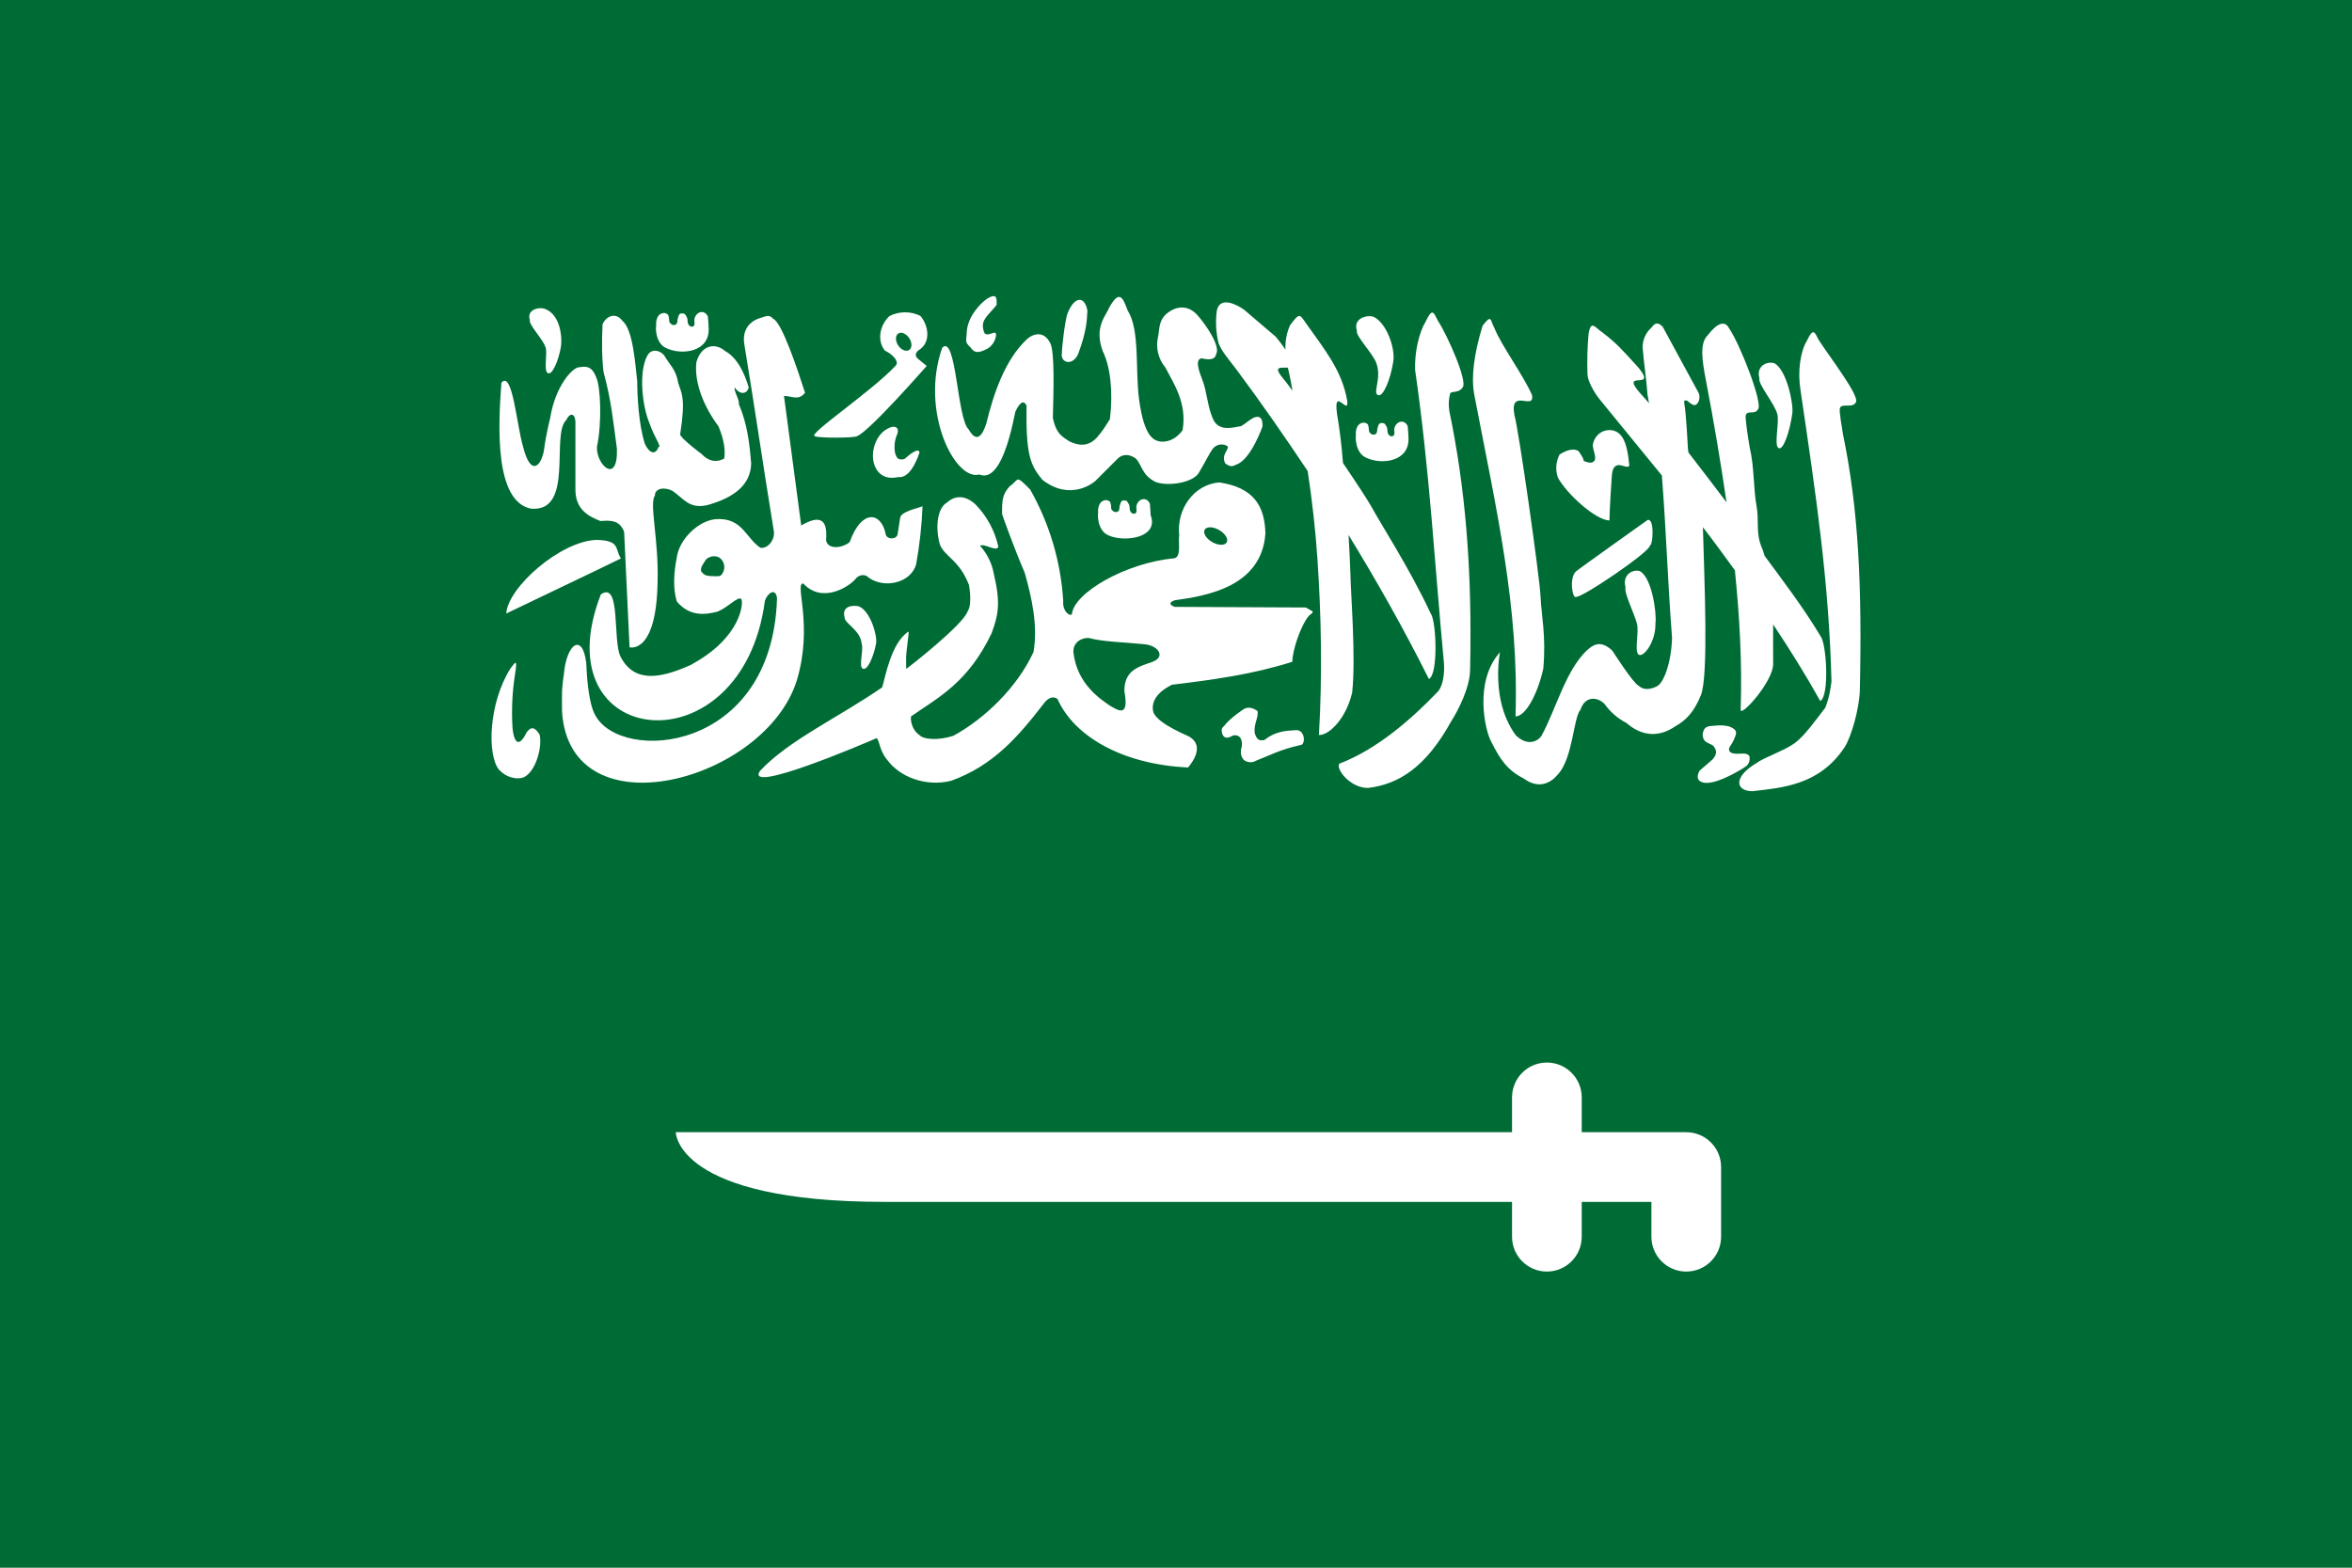
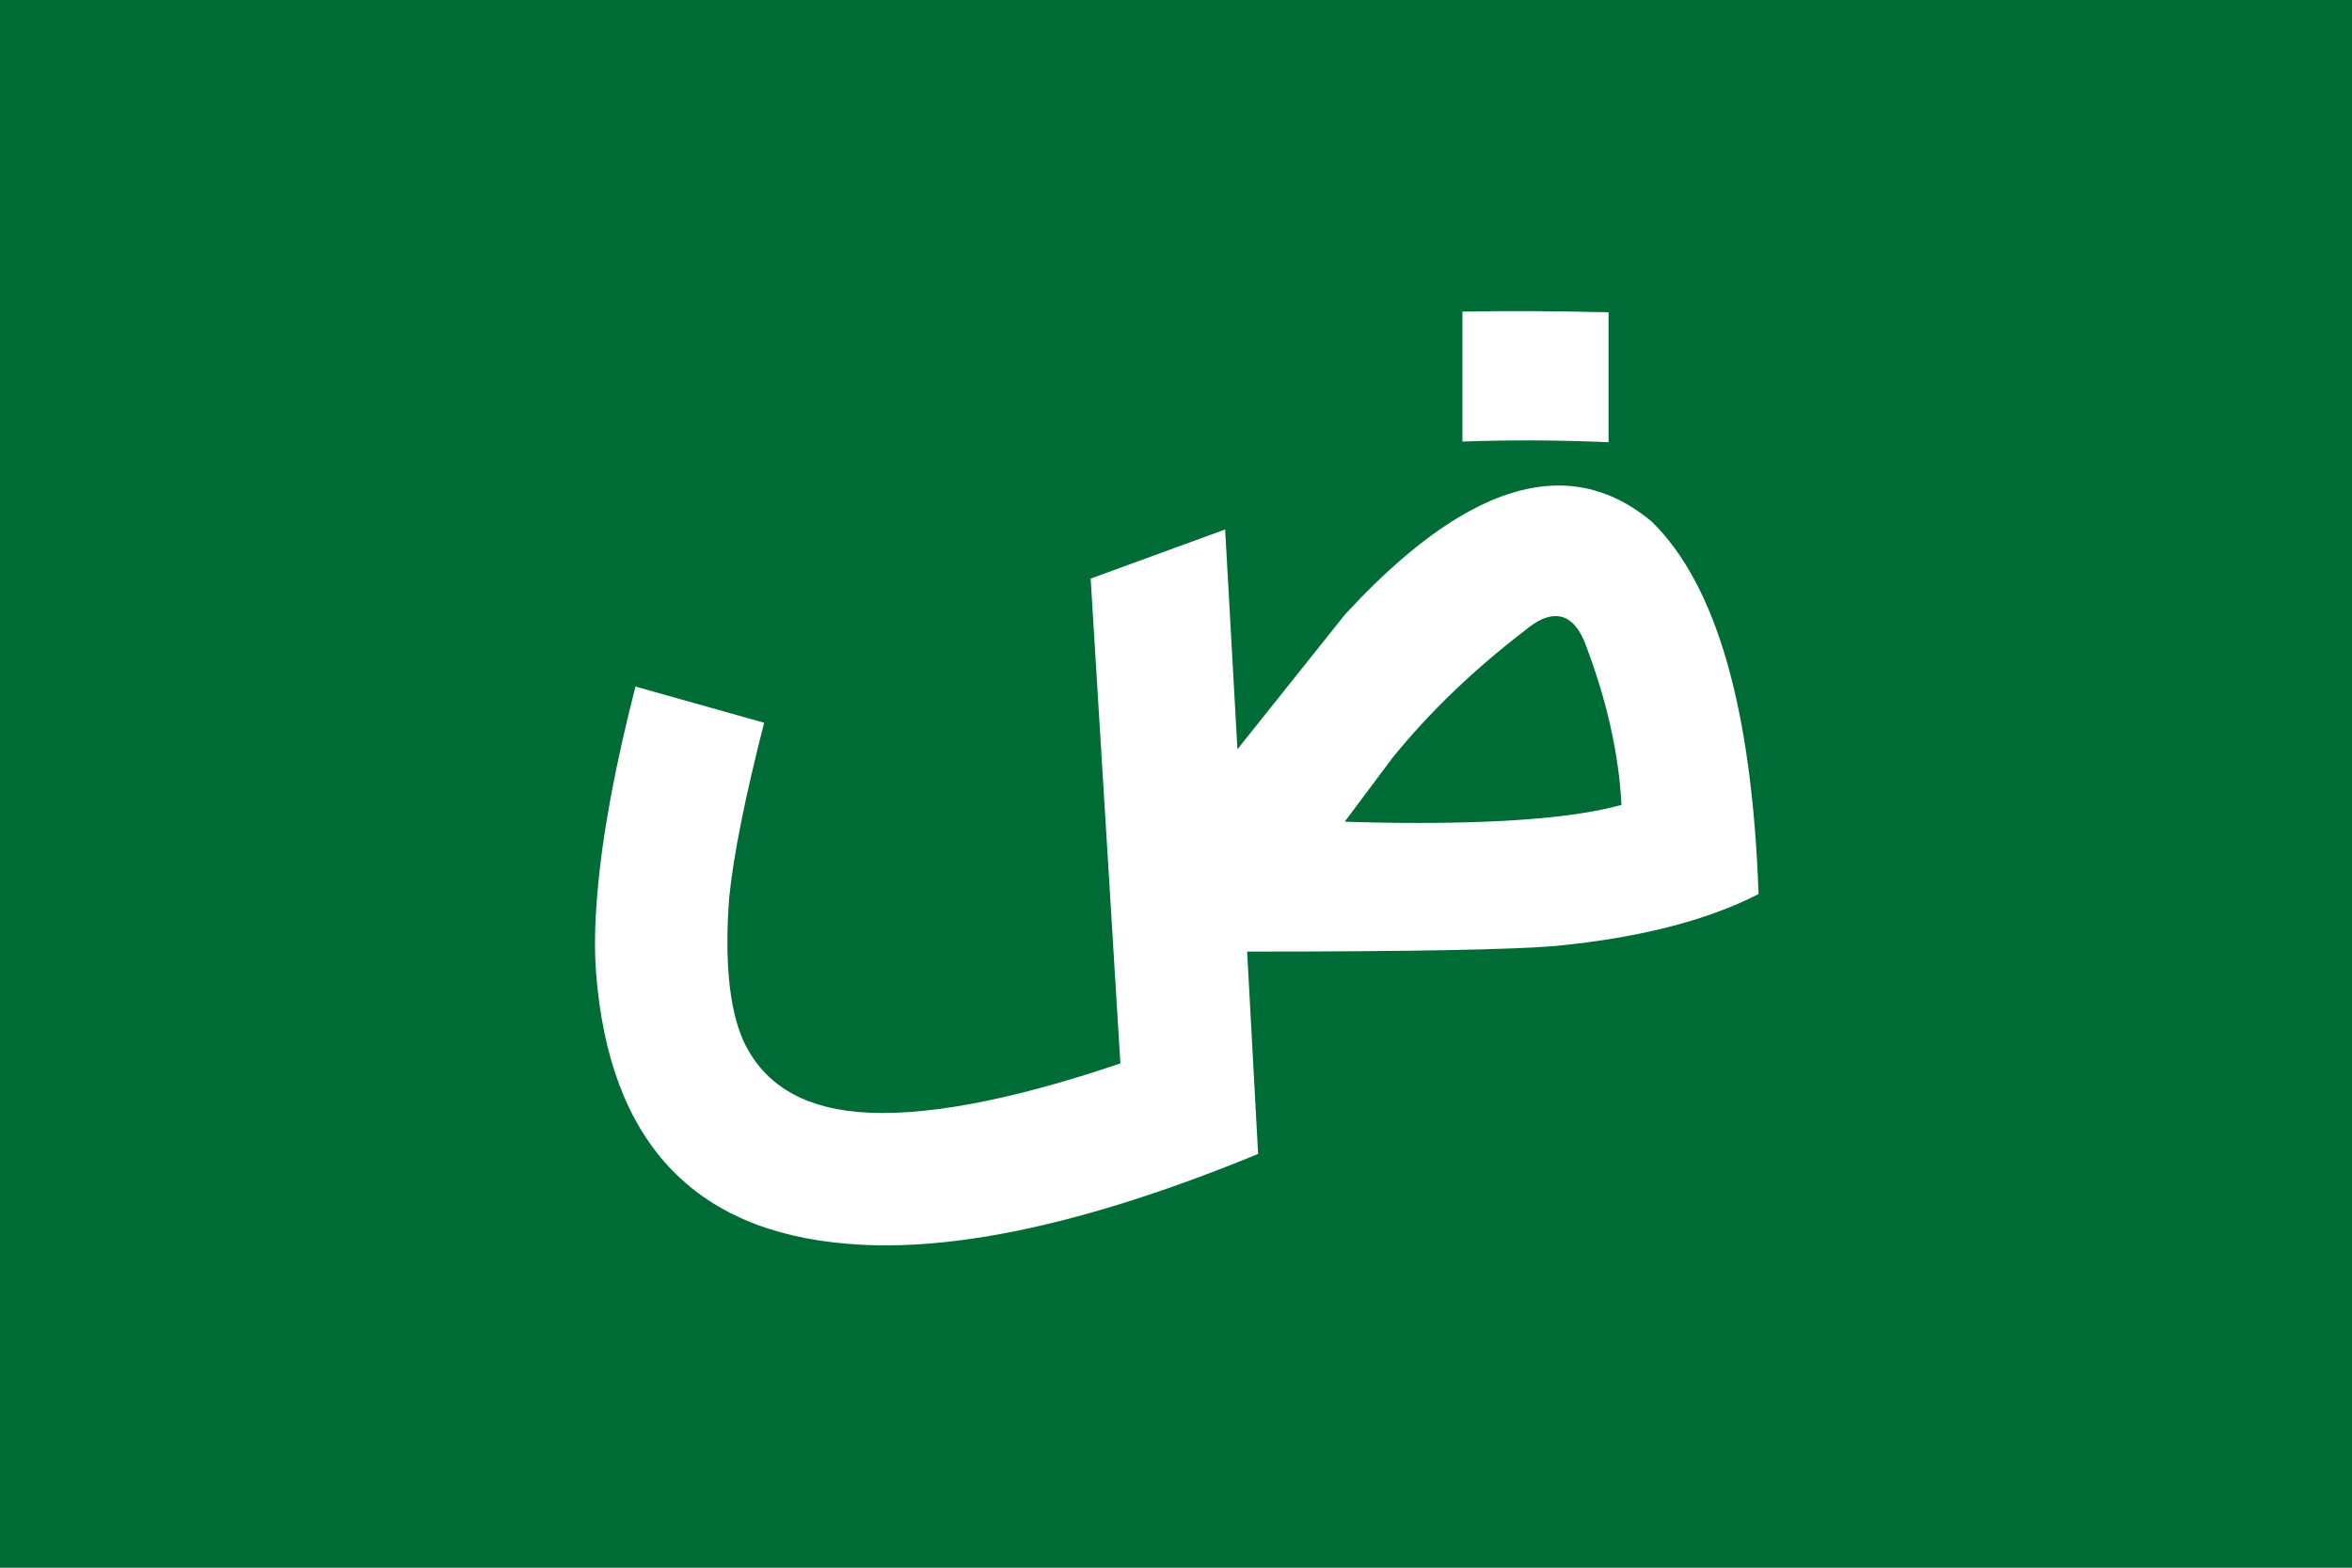
<svg xmlns="http://www.w3.org/2000/svg" width="750" height="500" viewBox="-60 -40 300 133.333" id="svg2864" version="1.1" xml:space="preserve">
  <defs id="defs2882">
    <filter style="color-interpolation-filters:sRGB;" id="filter25" x="-0.018" y="-0.03" width="1.043" height="1.072">
      <feFlood result="flood" in="SourceGraphic" flood-opacity="1" flood-color="rgb(0,0,0)" id="feFlood24" />
      <feGaussianBlur result="blur" in="SourceGraphic" stdDeviation="1" id="feGaussianBlur24" />
      <feOffset result="offset" in="blur" dx="1" dy="1" id="feOffset24" />
      <feComposite result="comp1" operator="in" in="flood" in2="offset" id="feComposite24" />
      <feComposite result="comp2" operator="over" in="SourceGraphic" in2="comp1" id="feComposite25" />
    </filter>
    <filter style="color-interpolation-filters:sRGB;" id="filter27" x="-0.073" y="-0.077" width="1.176" height="1.187">
      <feFlood result="flood" in="SourceGraphic" flood-opacity="1" flood-color="rgb(0,0,0)" id="feFlood25" />
      <feGaussianBlur result="blur" in="SourceGraphic" stdDeviation="1" id="feGaussianBlur25" />
      <feOffset result="offset" in="blur" dx="1" dy="1" id="feOffset25" />
      <feComposite result="comp1" operator="in" in="flood" in2="offset" id="feComposite26" />
      <feComposite result="comp2" operator="over" in="SourceGraphic" in2="comp1" id="feComposite27" />
    </filter>
    <filter style="color-interpolation-filters:sRGB;" id="filter59" x="-0.067" y="-0.11" width="1.163" height="1.269">
      <feFlood result="flood" in="SourceGraphic" flood-opacity="1" flood-color="rgb(0,0,0)" id="feFlood58" />
      <feGaussianBlur result="blur" in="SourceGraphic" stdDeviation="1.2" id="feGaussianBlur58" />
      <feOffset result="offset" in="blur" dx="1.5" dy="1.5" id="feOffset58" />
      <feComposite result="comp1" operator="in" in="flood" in2="offset" id="feComposite58" />
      <feComposite result="fbSourceGraphic" operator="over" in="SourceGraphic" in2="comp1" id="feComposite59" />
      <feColorMatrix result="fbSourceGraphicAlpha" in="fbSourceGraphic" values="0 0 0 -1 0 0 0 0 -1 0 0 0 0 -1 0 0 0 0 1 0" id="feColorMatrix77" />
      <feFlood id="feFlood77" result="flood" in="fbSourceGraphic" flood-opacity="1" flood-color="rgb(0,0,0)" />
      <feGaussianBlur id="feGaussianBlur77" result="blur" in="fbSourceGraphic" stdDeviation="2.5" />
      <feOffset id="feOffset77" result="offset" in="blur" dx="2.5" dy="2.5" />
      <feComposite id="feComposite77" result="comp1" operator="in" in="flood" in2="offset" />
      <feComposite id="feComposite78" result="comp2" operator="over" in="fbSourceGraphic" in2="comp1" />
    </filter>
    <filter style="color-interpolation-filters:sRGB;" id="filter61" x="-0.27" y="-0.286" width="1.662" height="1.7">
      <feFlood result="flood" in="SourceGraphic" flood-opacity="1" flood-color="rgb(0,0,0)" id="feFlood59" />
      <feGaussianBlur result="blur" in="SourceGraphic" stdDeviation="1.2" id="feGaussianBlur59" />
      <feOffset result="offset" in="blur" dx="1.5" dy="1.5" id="feOffset59" />
      <feComposite result="comp1" operator="in" in="flood" in2="offset" id="feComposite60" />
      <feComposite result="fbSourceGraphic" operator="over" in="SourceGraphic" in2="comp1" id="feComposite61" />
      <feColorMatrix result="fbSourceGraphicAlpha" in="fbSourceGraphic" values="0 0 0 -1 0 0 0 0 -1 0 0 0 0 -1 0 0 0 0 1 0" id="feColorMatrix78" />
      <feFlood id="feFlood78" result="flood" in="fbSourceGraphic" flood-opacity="1" flood-color="rgb(0,0,0)" />
      <feGaussianBlur id="feGaussianBlur78" result="blur" in="fbSourceGraphic" stdDeviation="2.5" />
      <feOffset id="feOffset78" result="offset" in="blur" dx="2.5" dy="2.5" />
      <feComposite id="feComposite79" result="comp1" operator="in" in="flood" in2="offset" />
      <feComposite id="feComposite80" result="comp2" operator="over" in="fbSourceGraphic" in2="comp1" />
    </filter>
  </defs>
-   <g style="fill:#55d400;stroke:#55d400;stroke-width:0.581;stroke-dasharray:none;stroke-opacity:1" transform="matrix(1.401045,0,0,1.473022,-178.9939,-155.558)" id="g2868">
-     <path d="m 180.014,114.088 -1.697,5.203 -13.07,0.037 25.227,18.328 -4.41,3.203 -36.832,-26.744 z" id="path2870" style="fill:#55d400;stroke:#55d400;stroke-width:0.581;stroke-linecap:round;stroke-linejoin:round;stroke-dasharray:none;stroke-opacity:1" />
-     <path d="m 191.99,83.031 9.539,29.268 -5.477,-0.006 -4.072,-12.418 -9.635,29.656 -4.41,-3.205 z" id="path2872" style="fill:#55d400;stroke:#55d400;stroke-width:0.581;stroke-linecap:round;stroke-linejoin:round;stroke-dasharray:none;stroke-opacity:1" />
-     <path d="m 234.76,114.094 -24.883,18.115 -1.688,-5.207 10.551,-7.713 h -31.18 l 1.686,-5.182 z" id="path2874" style="fill:#55d400;stroke:#55d400;stroke-width:0.581;stroke-linecap:round;stroke-linejoin:round;stroke-dasharray:none;stroke-opacity:1" />
-     <path d="m 198.912,121.086 5.449,0.002 14.078,43.285 -24.92,-18.07 4.432,-3.213 10.596,7.65 z" id="path2876" style="fill:#55d400;stroke:#55d400;stroke-width:0.581;stroke-linecap:round;stroke-linejoin:round;stroke-dasharray:none;stroke-opacity:1" />
-     <path d="m 200.711,132.438 1.686,5.182 -36.82,26.766 9.486,-29.283 4.426,3.221 -4.002,12.441 z" id="path2878" style="fill:#55d400;stroke:#55d400;stroke-width:0.581;stroke-linecap:round;stroke-linejoin:round;stroke-dasharray:none;stroke-opacity:1" />
-   </g>
-   <rect style="fill:#006c35;fill-rule:evenodd;stroke:none;stroke-width:1.2;stroke-linecap:round;stroke-linejoin:round;stroke-miterlimit:10;stroke-dasharray:none;paint-order:fill markers stroke;fill-opacity:1" id="rect6" width="300" height="200" x="-60" y="-73.333" rx="0" ry="0" />
  <g fill="#ffffff" id="g9" transform="matrix(8.888889,0,0,8.888889,-71.58343,-133.3341)">
    <path d="m 8.919,14.05 c 0.632,0.06 0.283,-1.069 0.512,-1.274 0.043,-0.101 0.123,-0.102 0.129,0.026 v 0.958 c -0.006,0.312 0.199,0.403 0.358,0.468 0.166,-0.013 0.276,-0.007 0.341,0.154 l 0.078,1.658 c 0,0 0.384,0.11 0.402,-0.933 0.019,-0.612 -0.122,-1.124 -0.039,-1.243 0.003,-0.117 0.152,-0.124 0.256,-0.067 0.165,0.116 0.239,0.26 0.495,0.203 0.391,-0.107 0.625,-0.297 0.631,-0.597 -0.023,-0.285 -0.055,-0.57 -0.178,-0.855 0.017,-0.052 -0.075,-0.186 -0.058,-0.238 0.07,0.11 0.177,0.101 0.201,0 -0.066,-0.219 -0.169,-0.429 -0.337,-0.52 -0.138,-0.122 -0.34,-0.097 -0.414,0.157 -0.034,0.292 0.106,0.64 0.318,0.923 0.045,0.111 0.109,0.295 0.081,0.461 -0.113,0.064 -0.227,0.038 -0.321,-0.062 0,0 -0.311,-0.233 -0.311,-0.285 0.083,-0.528 0.019,-0.588 -0.027,-0.734 -0.032,-0.202 -0.128,-0.267 -0.206,-0.405 -0.078,-0.082 -0.183,-0.082 -0.233,0 -0.138,0.238 -0.074,0.75 0.026,0.979 0.071,0.21 0.181,0.343 0.129,0.343 -0.043,0.119 -0.131,0.091 -0.195,-0.046 -0.092,-0.284 -0.11,-0.707 -0.11,-0.898 -0.028,-0.236 -0.058,-0.741 -0.213,-0.869 -0.095,-0.129 -0.236,-0.067 -0.285,0.052 -0.01,0.234 -0.012,0.469 0.015,0.686 0.106,0.379 0.14,0.713 0.192,1.102 C 10.17,13.715 9.855,13.42 9.869,13.162 9.942,12.827 9.923,12.299 9.858,12.165 9.807,12.032 9.746,11.998 9.622,12.02 9.524,12.012 9.27,12.29 9.198,12.75 c 0,0 -0.061,0.237 -0.087,0.448 C 9.076,13.436 8.92,13.604 8.81,13.165 8.715,12.846 8.657,12.059 8.498,12.243 8.452,12.858 8.397,13.94 8.919,14.05 Z" id="path2-3" />
    <path d="m 9.87,14.499 c -0.52,0.01 -1.281,0.683 -1.302,1.056 0.548,-0.264 1.087,-0.518 1.645,-0.79 -0.09,-0.135 -0.005,-0.256 -0.343,-0.266 z" id="path3" />
    <path d="m 12.737,16.516 c 0.241,-0.803 -0.039,-1.395 0.092,-1.392 0.277,0.299 0.665,0.04 0.75,-0.064 0.037,-0.052 0.128,-0.086 0.192,-0.018 0.217,0.156 0.599,0.082 0.678,-0.192 a 6.03,6.03 0 0 0 0.092,-0.833 c -0.177,0.055 -0.309,0.092 -0.321,0.165 l -0.037,0.238 c -0.015,0.077 -0.168,0.08 -0.174,-0.018 -0.067,-0.305 -0.345,-0.345 -0.513,0.128 -0.113,0.092 -0.317,0.11 -0.339,-0.027 0.027,-0.317 -0.101,-0.36 -0.357,-0.211 -0.082,-0.629 -0.165,-1.23 -0.247,-1.859 0.107,-0.003 0.205,0.076 0.302,-0.046 -0.107,-0.333 -0.333,-1.013 -0.458,-1.062 -0.061,-0.074 -0.113,-0.028 -0.192,-0.009 -0.134,0.043 -0.259,0.159 -0.22,0.384 0.159,0.965 0.263,1.7 0.421,2.665 0.024,0.113 -0.07,0.262 -0.192,0.247 -0.207,-0.14 -0.259,-0.424 -0.613,-0.412 -0.257,0.003 -0.55,0.281 -0.586,0.55 -0.043,0.213 -0.058,0.445 0,0.632 0.18,0.216 0.397,0.195 0.586,0.146 0.155,-0.064 0.284,-0.22 0.338,-0.183 0.037,0.045 0.009,0.558 -0.732,0.952 -0.449,0.201 -0.806,0.247 -0.998,-0.119 -0.119,-0.229 0.009,-1.099 -0.284,-0.897 -0.867,2.235 2.03,2.545 2.354,0.092 0.031,-0.101 0.153,-0.202 0.174,-0.037 -0.067,2.222 -2.241,2.375 -2.61,1.676 C 9.751,16.847 9.724,16.481 9.715,16.261 9.66,15.824 9.431,15.992 9.395,16.425 c -0.037,0.241 -0.027,0.309 -0.027,0.54 0.115,1.755 2.915,1.001 3.369,-0.449 z m -1.08,-1.518 c -0.018,0.034 -0.097,0.02 -0.155,0.02 -0.066,-0.003 -0.097,-0.014 -0.137,-0.067 -0.018,-0.06 0.038,-0.117 0.063,-0.162 0.031,-0.053 0.198,-0.108 0.257,0.04 a 0.168,0.168 0 0 1 -0.028,0.169 z" id="path4" />
    <path d="m 13.602,13.009 c 0.174,-0.064 0.999,-1.007 0.999,-1.007 -0.043,-0.037 -0.081,-0.064 -0.124,-0.101 -0.046,-0.04 -0.041,-0.08 0,-0.119 0.204,-0.119 0.139,-0.38 0.032,-0.499 a 0.495,0.495 0 0 0 -0.444,0.004 c -0.143,0.137 -0.177,0.357 -0.064,0.495 0.11,0.052 0.22,0.163 0.147,0.224 -0.337,0.36 -1.261,0.981 -1.154,1.003 0.023,0.03 0.59,0.029 0.608,0 z m 0.611,-1.481 c 0.053,-0.013 0.121,0.034 0.153,0.104 0.032,0.07 0.015,0.137 -0.037,0.15 h -0.002 c -0.052,0.013 -0.12,-0.034 -0.152,-0.104 -0.031,-0.071 -0.014,-0.137 0.038,-0.15 z m -5.351,5.73 C 8.726,17.535 8.669,17.345 8.657,17.19 a 3.553,3.553 0 0 1 0.039,-0.779 c 0.034,-0.22 0,-0.153 -0.07,-0.064 -0.309,0.492 -0.336,1.228 -0.165,1.447 0.09,0.104 0.239,0.15 0.35,0.116 C 9.005,17.826 9.09,17.432 9.044,17.289 8.978,17.188 8.927,17.172 8.862,17.258 Z M 19.043,12.05 c 0.356,0.478 0.694,0.965 1.025,1.461 0.065,0.43 0.112,0.85 0.14,1.267 0.055,0.804 0.071,1.674 0.021,2.521 0.15,0.006 0.393,-0.244 0.477,-0.609 0.055,-0.505 -0.02,-1.404 -0.025,-1.702 a 22.071,22.071 0 0 0 -0.027,-0.56 c 0.394,0.644 0.778,1.318 1.153,2.067 0.137,-0.064 0.107,-0.83 0.027,-0.938 -0.3,-0.643 -0.713,-1.279 -0.845,-1.523 -0.049,-0.09 -0.216,-0.346 -0.415,-0.639 A 7.506,7.506 0 0 0 20.49,12.697 c -0.062,-0.428 0.177,0.047 0.144,-0.202 -0.077,-0.428 -0.315,-0.717 -0.593,-1.109 -0.09,-0.127 -0.087,-0.153 -0.226,0.031 a 0.772,0.772 0 0 0 -0.066,0.351 2.458,2.458 0 0 0 -0.139,-0.185 51.319,51.319 0 0 0 -0.455,-0.388 c -0.101,-0.072 -0.347,-0.202 -0.391,0.014 a 1.25,1.25 0 0 0 0.022,0.454 c 0.026,0.107 0.181,0.285 0.257,0.387 z m 0.74,-0.024 c 0.019,0.083 0.039,0.166 0.052,0.251 l 0.015,0.081 a 3.628,3.628 0 0 0 -0.131,-0.172 c -0.164,-0.194 -0.028,-0.152 0.064,-0.16 z" id="path5" />
    <path d="m 21.919,16.693 c -0.348,0.363 -0.85,0.81 -1.396,1.017 -0.059,0.066 0.146,0.349 0.41,0.349 0.443,-0.052 0.833,-0.301 1.194,-0.956 0.097,-0.152 0.267,-0.479 0.271,-0.733 0.033,-1.486 -0.074,-2.643 -0.297,-3.717 a 0.6,0.6 0 0 1 0.012,-0.259 c 0.028,-0.034 0.126,0 0.178,-0.084 0.075,-0.078 -0.201,-0.718 -0.359,-0.964 -0.056,-0.11 -0.075,-0.184 -0.168,0.013 -0.098,0.16 -0.163,0.439 -0.155,0.699 0.211,1.463 0.276,2.744 0.414,4.207 0.011,0.141 -0.01,0.347 -0.104,0.428 z m 5.83,-3.71 c -0.015,-0.104 -0.061,-0.346 -0.043,-0.377 0.028,-0.074 0.173,0.008 0.225,-0.077 0.076,-0.077 -0.374,-0.655 -0.531,-0.901 -0.057,-0.11 -0.076,-0.184 -0.169,0.013 -0.098,0.16 -0.132,0.447 -0.093,0.699 0.235,1.589 0.41,2.783 0.446,4.192 -0.021,0.134 -0.025,0.206 -0.088,0.374 -0.139,0.178 -0.292,0.4 -0.437,0.508 -0.144,0.107 -0.451,0.21 -0.552,0.289 -0.317,0.185 -0.318,0.396 -0.06,0.403 0.442,-0.052 0.966,-0.088 1.327,-0.634 0.097,-0.152 0.212,-0.565 0.217,-0.819 0.033,-1.486 -0.019,-2.596 -0.242,-3.67 z m -3.351,1.237 c 0.004,-0.204 0.023,-0.474 0.034,-0.643 0.005,-0.063 0.02,-0.134 0.08,-0.15 0.061,-0.016 0.169,0.062 0.17,-0.004 -0.012,-0.129 -0.038,-0.321 -0.111,-0.412 -0.1,-0.148 -0.365,-0.112 -0.412,0.12 0.001,0.086 0.04,0.132 0.033,0.21 -0.012,0.044 -0.058,0.074 -0.167,0.022 0.018,-0.016 -0.071,-0.139 -0.071,-0.139 -0.085,-0.052 -0.199,0.003 -0.272,0.05 a 0.415,0.415 0 0 0 -0.024,0.33 c 0.12,0.227 0.539,0.612 0.74,0.616 z" id="path6" />
    <path d="m 24.257,12.481 c 0.293,0.359 0.592,0.723 0.893,1.093 0.065,0.826 0.082,1.502 0.146,2.328 -0.009,0.35 -0.117,0.655 -0.22,0.699 0,0 -0.155,0.09 -0.259,-0.009 -0.076,-0.031 -0.379,-0.505 -0.379,-0.505 -0.155,-0.142 -0.257,-0.102 -0.367,0 -0.304,0.293 -0.441,0.843 -0.647,1.221 -0.054,0.085 -0.204,0.157 -0.371,-0.006 -0.423,-0.579 -0.175,-1.402 -0.227,-1.19 -0.377,0.425 -0.211,1.128 -0.126,1.28 0.124,0.248 0.225,0.408 0.467,0.531 0.22,0.162 0.392,0.06 0.486,-0.053 0.222,-0.231 0.225,-0.816 0.329,-0.934 0.072,-0.213 0.257,-0.177 0.346,-0.082 a 0.876,0.876 0 0 0 0.315,0.273 c 0.207,0.183 0.454,0.216 0.697,0.049 0.166,-0.093 0.275,-0.214 0.372,-0.453 0.108,-0.288 0.049,-1.612 0.027,-2.406 0.155,0.2 0.306,0.409 0.459,0.618 0.067,0.663 0.105,1.323 0.083,1.997 -0.016,0.135 0.47,-0.4 0.466,-0.654 -0.002,-0.205 0,-0.391 0,-0.566 0.234,0.352 0.462,0.715 0.676,1.099 0.134,-0.07 0.09,-0.825 0.005,-0.929 -0.247,-0.414 -0.576,-0.845 -0.803,-1.153 -0.015,-0.039 -0.023,-0.083 -0.041,-0.12 -0.091,-0.211 -0.034,-0.381 -0.077,-0.605 -0.042,-0.225 -0.031,-0.561 -0.096,-0.828 -0.018,-0.104 -0.072,-0.438 -0.056,-0.469 0.026,-0.075 0.126,0.002 0.175,-0.084 0.073,-0.08 -0.253,-0.925 -0.419,-1.167 -0.06,-0.108 -0.168,-0.071 -0.302,0.105 -0.123,0.116 -0.077,0.38 -0.03,0.631 0.117,0.608 0.215,1.191 0.299,1.768 a 57.866,57.866 0 0 0 -0.545,-0.713 l -0.008,-0.044 c 0,-0.011 -0.027,-0.524 -0.051,-0.646 -0.004,-0.049 -0.016,-0.064 0.036,-0.058 0.055,0.046 0.062,0.049 0.097,0.065 0.056,0.01 0.105,-0.085 0.072,-0.172 L 25.162,11.44 c -0.041,-0.041 -0.095,-0.085 -0.16,0.011 a 0.374,0.374 0 0 0 -0.128,0.283 c 0.016,0.225 0.055,0.455 0.07,0.681 l 0.022,0.122 c -0.023,-0.027 -0.051,-0.061 -0.063,-0.073 -0.439,-0.462 0.202,-0.075 -0.084,-0.432 -0.242,-0.266 -0.312,-0.349 -0.52,-0.509 -0.104,-0.067 -0.167,-0.195 -0.201,0.023 a 4.553,4.553 0 0 0 -0.015,0.575 c 0,0.092 0.093,0.26 0.174,0.36 z m -8.901,1.079 c 0.252,0.104 0.413,-0.376 0.517,-0.902 0.07,-0.148 0.124,-0.164 0.16,-0.088 -0.009,0.7 0.05,0.855 0.23,1.068 0.401,0.31 0.733,0.039 0.76,0.013 l 0.312,-0.312 c 0.069,-0.073 0.162,-0.078 0.26,-0.013 0.096,0.086 0.083,0.236 0.287,0.34 0.172,0.069 0.54,0.016 0.625,-0.132 0.115,-0.196 0.143,-0.264 0.195,-0.338 0.082,-0.109 0.222,-0.06 0.222,-0.026 -0.013,0.061 -0.095,0.122 -0.039,0.231 0.098,0.073 0.12,0.026 0.178,0.01 0.204,-0.098 0.356,-0.54 0.356,-0.54 0.009,-0.165 -0.083,-0.151 -0.143,-0.117 -0.078,0.047 -0.083,0.063 -0.161,0.111 -0.1,0.015 -0.293,0.081 -0.388,-0.067 -0.098,-0.178 -0.1,-0.426 -0.174,-0.605 0,-0.013 -0.13,-0.283 -0.009,-0.3 0.061,0.011 0.19,0.045 0.211,-0.063 0.063,-0.106 -0.137,-0.408 -0.273,-0.561 -0.119,-0.13 -0.284,-0.146 -0.443,-0.013 -0.112,0.103 -0.096,0.217 -0.118,0.326 a 0.508,0.508 0 0 0 0.105,0.443 c 0.111,0.219 0.314,0.502 0.247,0.898 0,0 -0.118,0.188 -0.325,0.164 -0.086,-0.019 -0.226,-0.056 -0.3,-0.606 -0.056,-0.417 0.014,-1 -0.163,-1.273 -0.064,-0.165 -0.11,-0.324 -0.266,-0.042 -0.042,0.111 -0.222,0.279 -0.091,0.626 0.107,0.219 0.15,0.576 0.102,0.974 -0.074,0.113 -0.09,0.151 -0.187,0.264 -0.136,0.146 -0.283,0.109 -0.396,0.054 -0.106,-0.071 -0.188,-0.108 -0.236,-0.334 0.009,-0.36 0.029,-0.95 -0.037,-1.075 -0.097,-0.194 -0.257,-0.124 -0.326,-0.065 -0.329,0.301 -0.491,0.808 -0.59,1.211 -0.091,0.294 -0.188,0.21 -0.256,0.091 -0.166,-0.156 -0.177,-1.373 -0.378,-1.172 -0.323,0.914 0.182,1.918 0.532,1.82 z" id="path7" />
    <path d="M 20.137,15.524 20.041,15.469 18.16,15.46 c -0.097,-0.037 -0.068,-0.069 0,-0.095 0.449,-0.061 1.248,-0.191 1.301,-0.958 -0.009,-0.399 -0.172,-0.661 -0.662,-0.733 -0.359,0.028 -0.616,0.377 -0.575,0.76 -0.017,0.104 0.034,0.306 -0.071,0.329 -0.691,0.063 -1.444,0.495 -1.469,0.805 -0.042,0.029 -0.136,-0.055 -0.124,-0.187 a 3.694,3.694 0 0 0 -0.475,-1.606 c -0.218,-0.218 -0.15,-0.146 -0.296,-0.043 -0.094,0.108 -0.111,0.182 -0.106,0.397 0,0.008 0.176,0.499 0.325,0.843 0.099,0.353 0.192,0.756 0.125,1.137 -0.232,0.504 -0.699,0.956 -1.149,1.201 -0.232,0.075 -0.431,0.048 -0.48,-0.004 -0.143,-0.096 -0.136,-0.273 -0.125,-0.276 0.379,-0.265 0.813,-0.478 1.153,-1.191 0.1,-0.272 0.13,-0.437 0.031,-0.858 a 0.814,0.814 0 0 0 -0.197,-0.398 c 0.061,-0.04 0.236,0.093 0.263,0.014 a 1.253,1.253 0 0 0 -0.331,-0.61 c -0.135,-0.123 -0.282,-0.137 -0.406,-0.024 -0.14,0.078 -0.17,0.356 -0.103,0.6 0.074,0.184 0.275,0.215 0.419,0.584 0,0.008 0.052,0.276 -0.022,0.381 -0.059,0.184 -0.824,0.785 -0.866,0.812 -0.021,0.026 -0.012,-0.013 -0.015,-0.113 -0.005,-0.122 0.049,-0.41 0.034,-0.412 -0.249,0.161 -0.332,0.654 -0.377,0.8 -0.63,0.435 -1.343,0.759 -1.755,1.201 -0.215,0.335 1.478,-0.385 1.675,-0.472 0.044,0.032 0.039,0.183 0.157,0.318 0.176,0.238 0.548,0.385 0.913,0.294 0.61,-0.221 0.963,-0.637 1.321,-1.098 0.051,-0.075 0.131,-0.132 0.205,-0.075 0.246,0.551 0.957,0.941 1.874,0.982 0.213,-0.259 0.11,-0.384 0.024,-0.438 0,-0.008 -0.453,-0.18 -0.522,-0.352 -0.042,-0.156 0.06,-0.293 0.264,-0.397 0.589,-0.071 1.168,-0.15 1.729,-0.33 0.006,-0.188 0.115,-0.47 0.19,-0.592 0.072,-0.124 0.111,-0.087 0.1,-0.132 z M 18.59,14.352 c 0.028,-0.047 0.121,-0.045 0.208,0.006 0.087,0.05 0.136,0.13 0.107,0.177 -0.028,0.048 -0.122,0.045 -0.209,-0.006 -0.087,-0.05 -0.134,-0.129 -0.106,-0.177 z m -0.757,1.9 c -0.202,0.069 -0.396,0.123 -0.396,0.415 0.075,0.406 -0.103,0.267 -0.208,0.211 -0.124,-0.089 -0.473,-0.304 -0.523,-0.768 -0.008,-0.111 0.079,-0.204 0.218,-0.204 0.209,0.057 0.518,0.061 0.786,0.089 0.219,0.014 0.328,0.186 0.123,0.257 z m -6.967,-4.505 c 0.216,0.104 0.624,0.06 0.606,-0.29 0,-0.031 -0.008,-0.135 -0.011,-0.163 -0.044,-0.103 -0.164,-0.078 -0.192,0.029 -0.009,0.035 0.015,0.091 -0.016,0.109 -0.018,0.018 -0.087,0.007 -0.084,-0.089 0,-0.031 -0.023,-0.064 -0.036,-0.083 -0.014,-0.009 -0.022,-0.012 -0.047,-0.012 -0.03,0.001 -0.03,0.009 -0.046,0.035 -0.007,0.025 -0.017,0.051 -0.017,0.08 -0.004,0.034 -0.017,0.046 -0.042,0.052 -0.028,0 -0.022,0.003 -0.044,-0.012 -0.014,-0.015 -0.031,-0.021 -0.031,-0.046 a 0.276,0.276 0 0 0 -0.014,-0.086 c -0.012,-0.016 -0.031,-0.023 -0.053,-0.029 -0.118,0 -0.126,0.135 -0.119,0.187 -0.011,0.009 -0.015,0.251 0.146,0.318 z" id="path8" />
    <path d="m 17.512,14.027 c 0,-0.031 -0.023,-0.063 -0.036,-0.083 -0.014,-0.009 -0.022,-0.012 -0.047,-0.012 -0.03,10e-4 -0.029,0.009 -0.046,0.035 -0.007,0.026 -0.017,0.051 -0.017,0.08 -0.003,0.035 -0.017,0.047 -0.042,0.052 -0.028,0 -0.022,0.003 -0.045,-0.011 -0.014,-0.015 -0.031,-0.021 -0.031,-0.046 a 0.271,0.271 0 0 0 -0.014,-0.086 c -0.012,-0.016 -0.031,-0.023 -0.053,-0.028 -0.118,0 -0.126,0.135 -0.12,0.186 -0.009,0.01 -0.014,0.251 0.147,0.319 0.217,0.103 0.732,0.043 0.606,-0.29 a 2.88,2.88 0 0 0 -0.011,-0.164 c -0.044,-0.103 -0.165,-0.077 -0.192,0.029 -0.008,0.035 0.016,0.091 -0.016,0.109 -0.016,0.018 -0.086,0.007 -0.083,-0.09 z m 3.397,-0.707 c 0.216,0.104 0.623,0.06 0.605,-0.289 a 2.88,2.88 0 0 0 -0.011,-0.164 c -0.044,-0.103 -0.164,-0.077 -0.191,0.029 -0.009,0.035 0.015,0.091 -0.017,0.109 -0.018,0.018 -0.087,0.008 -0.084,-0.089 0,-0.031 -0.023,-0.064 -0.036,-0.083 -0.014,-0.009 -0.022,-0.012 -0.048,-0.012 -0.03,0.002 -0.029,0.009 -0.046,0.035 -0.007,0.026 -0.017,0.051 -0.017,0.08 -0.004,0.035 -0.017,0.047 -0.042,0.052 -0.028,0 -0.022,0.003 -0.045,-0.011 -0.014,-0.015 -0.03,-0.021 -0.03,-0.046 a 0.283,0.283 0 0 0 -0.014,-0.087 c -0.013,-0.016 -0.031,-0.023 -0.054,-0.028 -0.118,0 -0.126,0.135 -0.119,0.186 -0.007,0.01 -0.012,0.251 0.149,0.318 z m 0.146,-1.352 c 0.077,0.216 -0.059,0.422 0.022,0.452 0.073,0.034 0.177,-0.223 0.215,-0.46 0.045,-0.192 -0.092,-0.585 -0.286,-0.666 -0.118,-0.028 -0.286,0.042 -0.232,0.2 -0.027,0.076 0.238,0.334 0.281,0.474 z m 1.995,5.064 c 0.151,0.001 0.325,-0.345 0.399,-0.688 0.041,-0.472 -0.028,-0.759 -0.04,-1.037 -0.013,-0.277 -0.313,-2.392 -0.375,-2.602 -0.073,-0.397 0.293,-0.053 0.253,-0.284 -0.127,-0.291 -0.442,-0.714 -0.542,-0.967 -0.06,-0.108 -0.034,-0.204 -0.168,-0.028 -0.123,0.405 -0.166,0.735 -0.119,0.987 0.318,1.66 0.644,3.04 0.592,4.619 z m 3.756,-4.34 c 0.035,0.108 -0.053,0.457 0.02,0.489 0.067,0.036 0.161,-0.241 0.196,-0.498 0.019,-0.141 -0.084,-0.633 -0.261,-0.721 -0.108,-0.03 -0.261,0.045 -0.211,0.217 -0.025,0.083 0.217,0.361 0.256,0.513 z m -13.119,3.656 c 0.065,0.027 0.154,-0.177 0.188,-0.366 0.019,-0.104 -0.081,-0.465 -0.25,-0.53 -0.104,-0.022 -0.246,0.006 -0.202,0.16 -0.005,0.083 0.23,0.183 0.244,0.376 0.034,0.08 -0.05,0.337 0.02,0.36 z M 9.131,11.733 c 0.033,0.083 -0.033,0.348 0.036,0.373 0.063,0.028 0.152,-0.184 0.185,-0.379 0.019,-0.108 0.004,-0.474 -0.246,-0.549 -0.103,-0.023 -0.246,0.034 -0.199,0.165 -0.024,0.062 0.187,0.274 0.224,0.39 z m 4.902,1.173 c -0.191,0.104 -0.266,0.412 -0.146,0.591 0.111,0.159 0.287,0.1 0.311,0.1 0.188,0.023 0.299,-0.352 0.299,-0.352 0,0 0.006,-0.105 -0.217,0.094 -0.094,0.018 -0.106,-0.017 -0.129,-0.071 a 0.456,0.456 0 0 1 0.029,-0.292 c 0.032,-0.093 -0.04,-0.134 -0.147,-0.07 z m 1.442,-1.153 a 0.257,0.257 0 0 0 0.118,-0.174 c 0.029,-0.146 -0.155,0.069 -0.178,-0.094 -0.041,-0.151 0.077,-0.213 0.189,-0.359 0.004,-0.101 0.002,-0.172 -0.135,-0.09 -0.096,0.065 -0.288,0.263 -0.294,0.491 -0.006,0.129 -0.03,0.128 0.055,0.21 0.061,0.089 0.122,0.08 0.245,0.016 z m 1.299,0.078 c 0.124,-0.336 0.124,-0.478 0.133,-0.621 -0.038,-0.217 -0.185,-0.21 -0.282,0.031 -0.042,0.091 -0.091,0.57 -0.083,0.57 -0.033,0.143 0.149,0.204 0.232,0.02 z m 8.17,2.383 c 0,0 -1.003,0.713 -1.027,0.738 -0.1,0.088 -0.05,0.4 0,0.364 0.071,0.028 1.08,-0.657 1.06,-0.737 0.047,0.002 0.07,-0.401 -0.033,-0.365 z m -0.123,1.934 c 0.067,0.036 0.244,-0.183 0.237,-0.456 0.02,-0.141 -0.051,-0.658 -0.227,-0.746 -0.108,-0.03 -0.252,0.062 -0.202,0.233 -0.025,0.082 0.124,0.369 0.163,0.521 0.035,0.109 -0.044,0.416 0.029,0.448 z m -5.68,1.496 c 0,0.009 0.085,0.082 0.185,0.024 0.21,-0.081 0.342,-0.159 0.636,-0.224 0.077,-10e-4 0.072,-0.208 -0.05,-0.215 -0.159,0.008 -0.307,0.016 -0.466,0.142 -0.098,0.022 -0.114,-0.037 -0.136,-0.091 -0.024,-0.133 0.055,-0.225 0.038,-0.324 0.006,0.006 -0.091,-0.083 -0.19,-0.033 -0.005,0 -0.221,0.146 -0.29,0.248 -0.043,0.033 -0.038,0.061 -0.025,0.116 0.033,0.076 0.092,0.053 0.158,0.017 0.088,-0.012 0.13,0.046 0.123,0.151 -0.042,0.133 0.017,0.182 0.017,0.189 z m 6.551,0.166 c -0.033,0.057 -0.055,0.143 0.047,0.17 0.188,0.053 0.621,-0.229 0.621,-0.234 0.07,-0.053 0.047,-0.152 0.041,-0.152 -0.041,-0.047 -0.133,-0.02 -0.195,-0.027 -0.029,0 -0.127,-0.015 -0.08,-0.101 a 0.598,0.598 0 0 0 0.078,-0.151 c 0.029,-0.065 0.004,-0.108 -0.102,-0.143 -0.107,-0.02 -0.15,-0.01 -0.269,0 -0.064,0.014 -0.086,0.042 -0.098,0.12 0.005,0.118 0.076,0.112 0.15,0.159 0.043,0.055 0.071,0.105 -0.003,0.194 -0.07,0.065 -0.119,0.101 -0.19,0.165 z M 25.5,23 H 24 v -0.5 a 0.5,0.5 0 0 0 -1,0 V 23 H 11 c 0,0 0,1 3,1 h 9 v 0.5 a 0.5,0.5 0 0 0 1,0 V 24 h 1 v 0.5 a 0.5,0.5 0 0 0 1,0 v -1 A 0.5,0.5 0 0 0 25.5,23 Z" id="path9" />
  </g>
+   <g style="fill:#55d400;stroke:#55d400;stroke-width:0.581;stroke-dasharray:none;stroke-opacity:1" transform="matrix(1.401045,0,0,1.473022,-178.9939,-155.558)" id="g2868">
+     <path d="m 180.014,114.088 -1.697,5.203 -13.07,0.037 25.227,18.328 -4.41,3.203 -36.832,-26.744 z" id="path2870" style="fill:#55d400;stroke:#55d400;stroke-width:0.581;stroke-linecap:round;stroke-linejoin:round;stroke-dasharray:none;stroke-opacity:1" />
+     <path d="m 191.99,83.031 9.539,29.268 -5.477,-0.006 -4.072,-12.418 -9.635,29.656 -4.41,-3.205 z" id="path2872" style="fill:#55d400;stroke:#55d400;stroke-width:0.581;stroke-linecap:round;stroke-linejoin:round;stroke-dasharray:none;stroke-opacity:1" />
+     <path d="m 234.76,114.094 -24.883,18.115 -1.688,-5.207 10.551,-7.713 h -31.18 l 1.686,-5.182 z" id="path2874" style="fill:#55d400;stroke:#55d400;stroke-width:0.581;stroke-linecap:round;stroke-linejoin:round;stroke-dasharray:none;stroke-opacity:1" />
+     <path d="m 198.912,121.086 5.449,0.002 14.078,43.285 -24.92,-18.07 4.432,-3.213 10.596,7.65 z" id="path2876" style="fill:#55d400;stroke:#55d400;stroke-width:0.581;stroke-linecap:round;stroke-linejoin:round;stroke-dasharray:none;stroke-opacity:1" />
+     <path d="m 200.711,132.438 1.686,5.182 -36.82,26.766 9.486,-29.283 4.426,3.221 -4.002,12.441 z" id="path2878" style="fill:#55d400;stroke:#55d400;stroke-width:0.581;stroke-linecap:round;stroke-linejoin:round;stroke-dasharray:none;stroke-opacity:1" />
+   </g>
+   <rect style="fill:#006c35;fill-rule:evenodd;stroke:none;stroke-width:1.2;stroke-linecap:round;stroke-linejoin:round;stroke-miterlimit:10;stroke-dasharray:none;paint-order:fill markers stroke;fill-opacity:1" id="rect6" width="300" height="200" x="-60" y="-73.333" rx="0" ry="0" />
+   <path style="font-size:168.898px;line-height:0;font-family:'A Taha';-inkscape-font-specification:'A Taha, Normal';text-align:center;letter-spacing:0px;word-spacing:0px;text-anchor:middle;fill:#ffffff;fill-rule:evenodd;stroke-width:2;stroke-linecap:round;stroke-linejoin:round;stroke-miterlimit:10;stroke-dashoffset:2.6;paint-order:fill markers stroke" d="m 111.525,31.491 q 4.701,0.165 9.154,0.165 17.978,0 26.143,-2.309 -0.495,-9.566 -4.453,-20.123 -1.402,-3.959 -3.959,-3.959 -1.732,0 -3.876,1.814 -9.814,7.505 -16.906,16.247 z M 97.835,22.255 111.525,5.101 q 15.174,-16.494 27.297,-16.494 6.35,0 11.876,4.618 12.37,12.123 13.607,47.503 -9.814,5.031 -25.648,6.598 -8.247,0.742 -39.585,0.742 l 1.402,25.813 Q 68.393,87.076 48.105,85.344 18.499,82.952 16.025,50.707 15.695,46.418 16.19,40.728 17.097,29.677 21.055,14.255 l 16.411,4.618 q -3.629,14.185 -4.453,22.267 -0.907,11.958 1.732,18.143 3.711,8.247 14.597,9.237 12.123,1.072 33.565,-6.185 L 79.114,0.483 96.268,-5.785 Z m 47.338,-55.75 q -10.639,-0.247 -18.638,-0.082 v 16.576 q 8.907,-0.33 18.638,0.082 z" id="text1" aria-label="ض" />
</svg>
